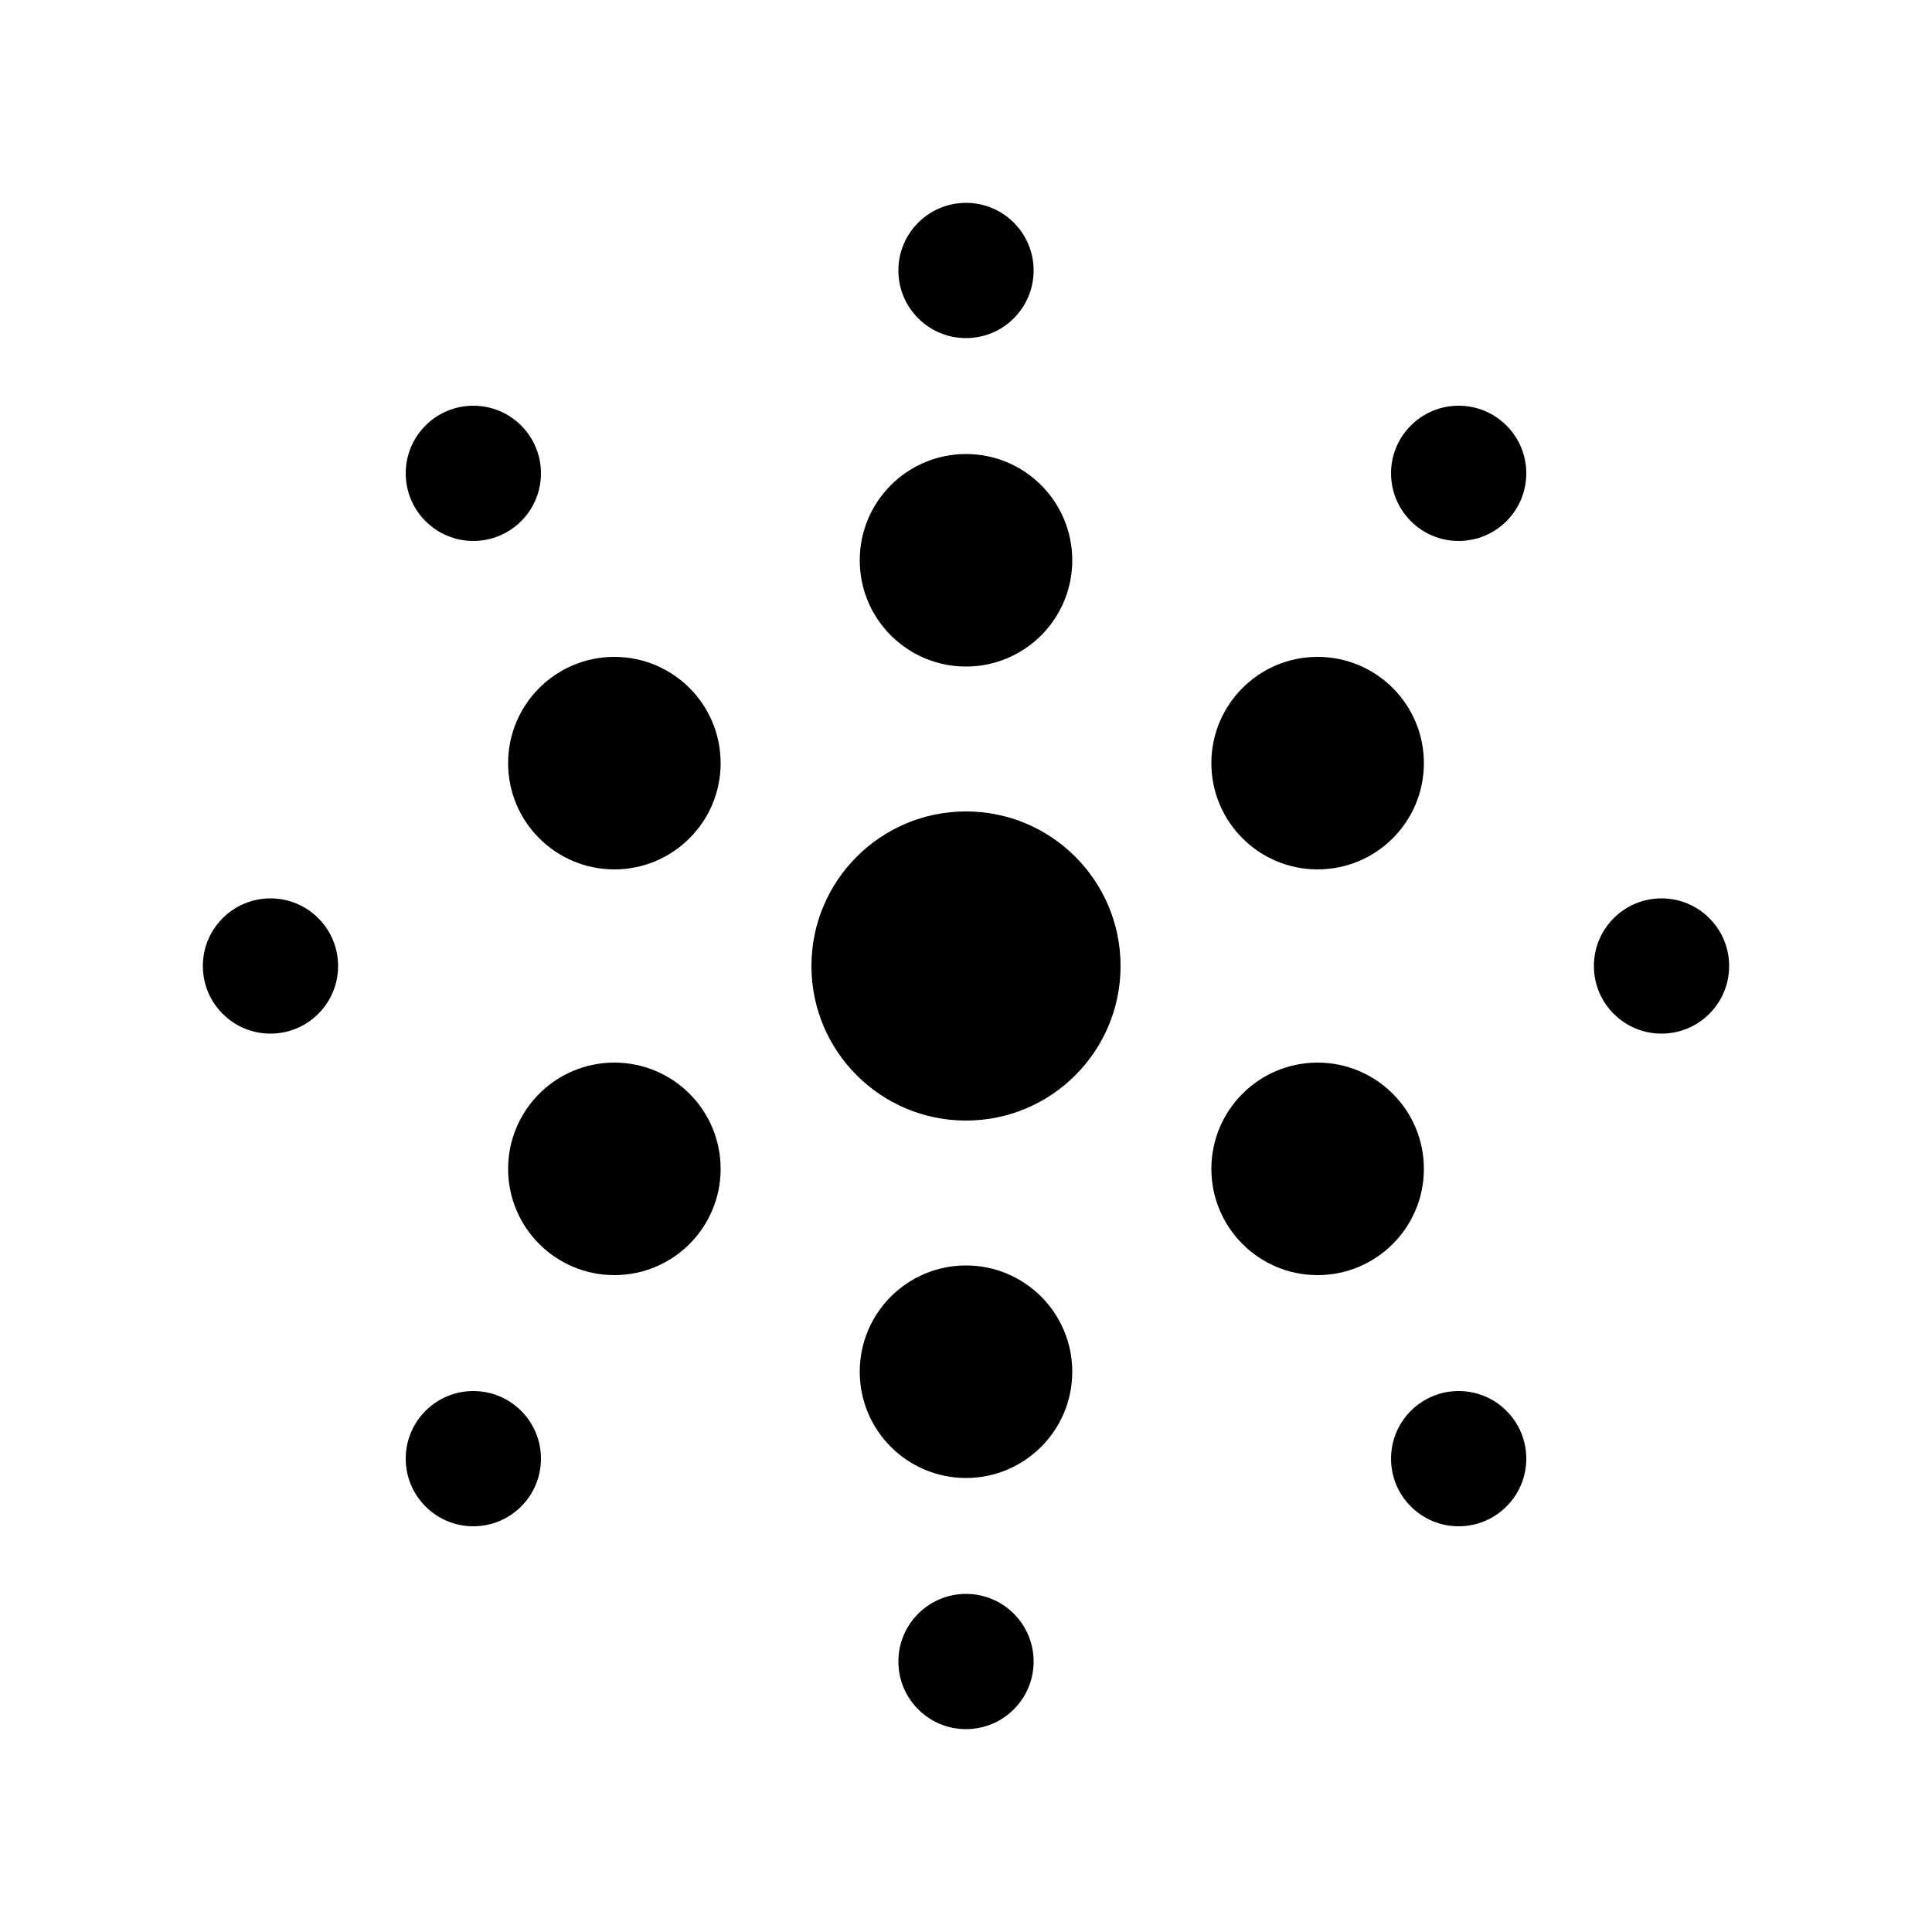
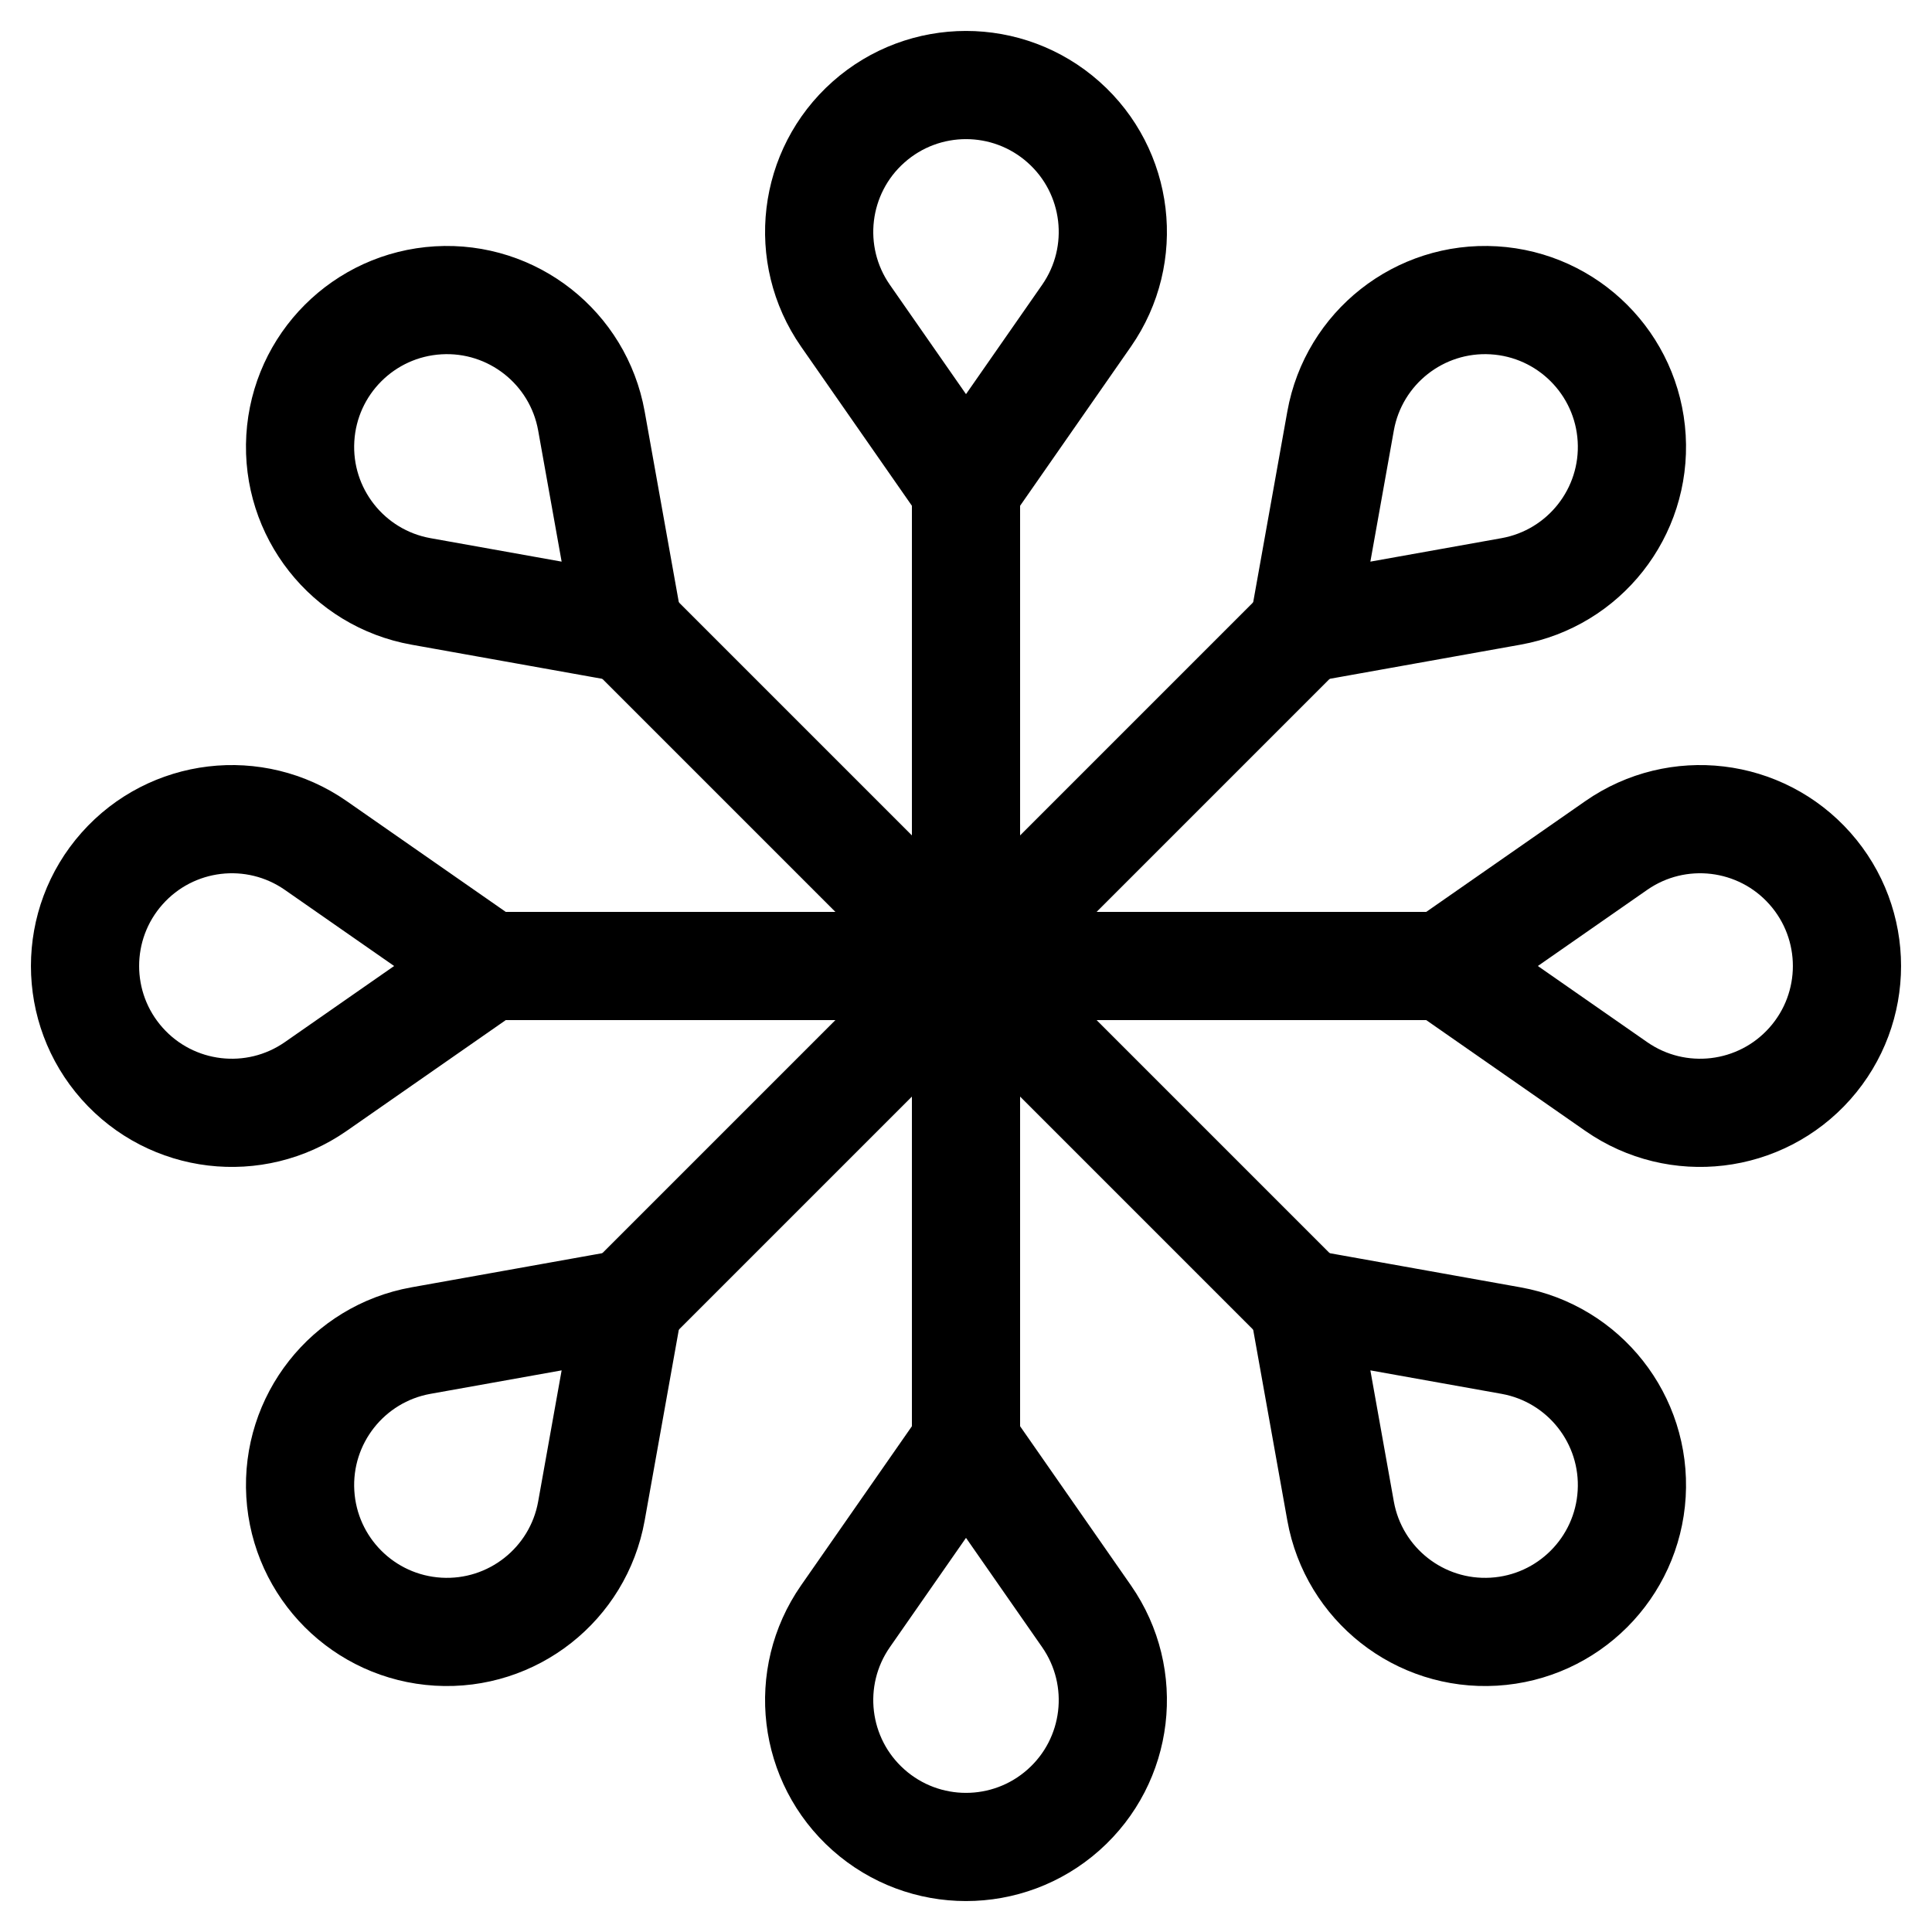
- <svg xmlns="http://www.w3.org/2000/svg" viewBox="0 0 200 200" fill="currentColor" role="img" aria-label="duktus">
-   <circle cx="100" cy="100" r="16" />
-   <circle cx="100" cy="58" r="11" />
-   <circle cx="136.4" cy="79" r="11" />
-   <circle cx="136.4" cy="121" r="11" />
-   <circle cx="100" cy="142" r="11" />
-   <circle cx="63.6" cy="121" r="11" />
-   <circle cx="63.6" cy="79" r="11" />
-   <circle cx="100" cy="28" r="7" />
-   <circle cx="151" cy="49" r="7" />
-   <circle cx="172" cy="100" r="7" />
-   <circle cx="151" cy="151" r="7" />
-   <circle cx="100" cy="172" r="7" />
-   <circle cx="49" cy="151" r="7" />
-   <circle cx="28" cy="100" r="7" />
-   <circle cx="49" cy="49" r="7" />
+ <svg xmlns="http://www.w3.org/2000/svg" viewBox="0 0 100 100" role="img" aria-label="duktus">
+   <g transform="translate(50 50)" fill="none" stroke="currentColor" stroke-width="5.6" stroke-linecap="round">
+     <g transform="rotate(0)">
+       <path d="M0 -4L0 -24.70" />
+       <path d="M0 -24.70L6.24 -33.66A7.6 7.6 0 1 0 -6.24 -33.66Z" stroke-linejoin="round" />
+     </g>
+     <g transform="rotate(45)">
+       <path d="M0 -4L0 -24.70" />
+       <path d="M0 -24.70L6.24 -33.66A7.6 7.6 0 1 0 -6.24 -33.66Z" stroke-linejoin="round" />
+     </g>
+     <g transform="rotate(90)">
+       <path d="M0 -4L0 -24.70" />
+       <path d="M0 -24.70L6.24 -33.66A7.6 7.6 0 1 0 -6.24 -33.66Z" stroke-linejoin="round" />
+     </g>
+     <g transform="rotate(135)">
+       <path d="M0 -4L0 -24.70" />
+       <path d="M0 -24.70L6.24 -33.66A7.6 7.6 0 1 0 -6.24 -33.66Z" stroke-linejoin="round" />
+     </g>
+     <g transform="rotate(180)">
+       <path d="M0 -4L0 -24.70" />
+       <path d="M0 -24.70L6.24 -33.66A7.6 7.6 0 1 0 -6.24 -33.66Z" stroke-linejoin="round" />
+     </g>
+     <g transform="rotate(225)">
+       <path d="M0 -4L0 -24.70" />
+       <path d="M0 -24.70L6.24 -33.66A7.6 7.6 0 1 0 -6.24 -33.66Z" stroke-linejoin="round" />
+     </g>
+     <g transform="rotate(270)">
+       <path d="M0 -4L0 -24.70" />
+       <path d="M0 -24.70L6.24 -33.66A7.6 7.6 0 1 0 -6.24 -33.66Z" stroke-linejoin="round" />
+     </g>
+     <g transform="rotate(315)">
+       <path d="M0 -4L0 -24.70" />
+       <path d="M0 -24.70L6.24 -33.66A7.6 7.6 0 1 0 -6.24 -33.66Z" stroke-linejoin="round" />
+     </g>
+     <circle r="4.5" fill="currentColor" stroke="none" />
+   </g>
</svg>
